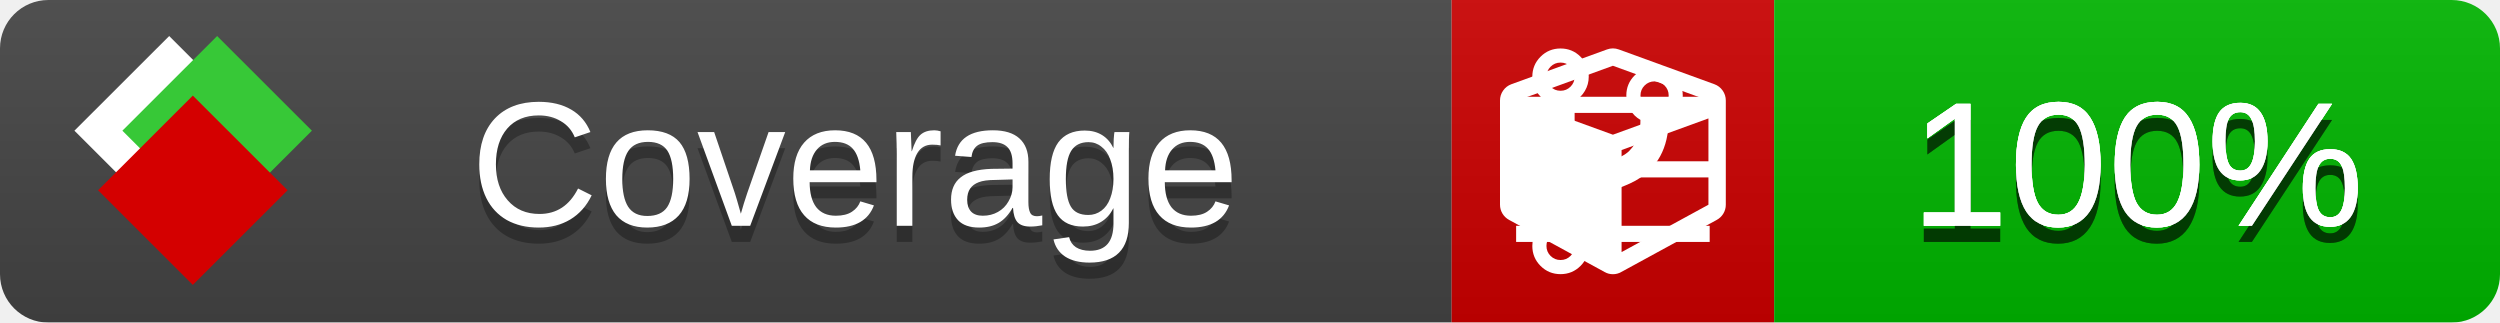
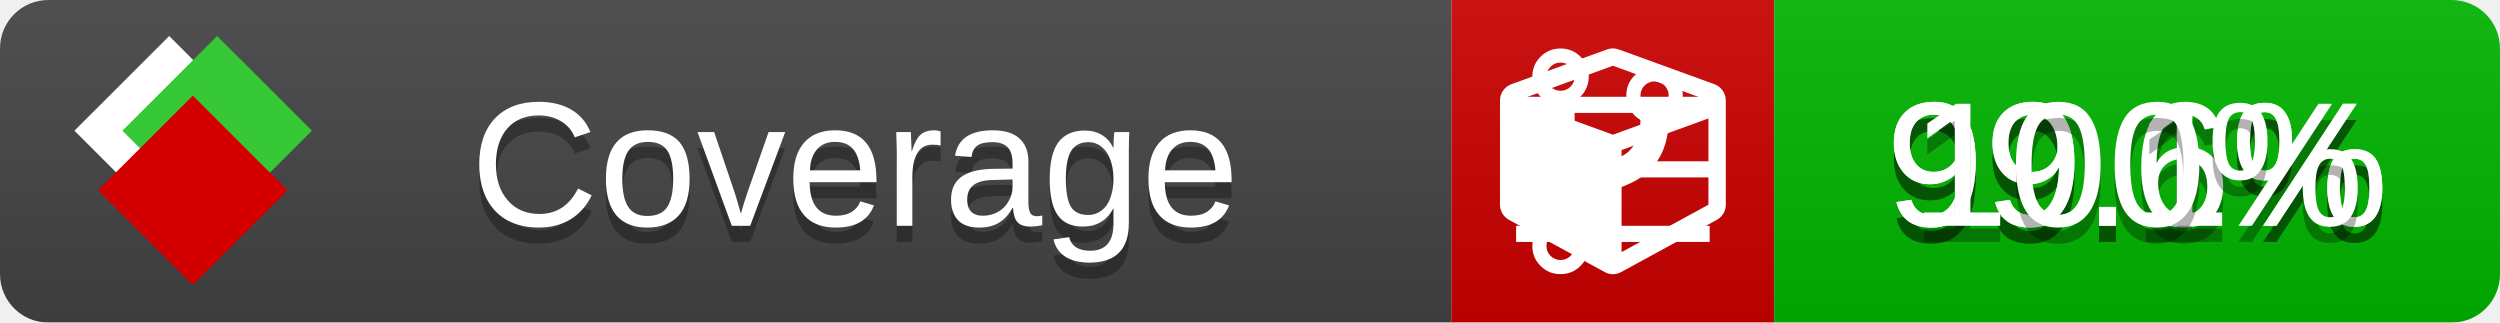
<svg xmlns="http://www.w3.org/2000/svg" xmlns:xlink="http://www.w3.org/1999/xlink" width="155" height="20">
  <style type="text/css">
          
            @keyframes fade1 {
                0% { visibility: visible; opacity: 1; }
               27% { visibility: visible; opacity: 1; }
               33% { visibility: hidden; opacity: 0; }
               60% { visibility: hidden; opacity: 0; }
               66% { visibility: hidden; opacity: 0; }
               93% { visibility: hidden; opacity: 0; }
              100% { visibility: visible; opacity: 1; }
            }
            @keyframes fade2 {
                0% { visibility: hidden; opacity: 0; }
               27% { visibility: hidden; opacity: 0; }
               33% { visibility: visible; opacity: 1; }
               60% { visibility: visible; opacity: 1; }
               66% { visibility: hidden; opacity: 0; }
               93% { visibility: hidden; opacity: 0; }
              100% { visibility: hidden; opacity: 0; }
            }
            @keyframes fade3 {
                0% { visibility: hidden; opacity: 0; }
               27% { visibility: hidden; opacity: 0; }
               33% { visibility: hidden; opacity: 0; }
               60% { visibility: hidden; opacity: 0; }
               66% { visibility: visible; opacity: 1; }
               93% { visibility: visible; opacity: 1; }
              100% { visibility: hidden; opacity: 0; }
            }
            .linecoverage {
                animation-duration: 15s;
                animation-name: fade1;
                animation-iteration-count: infinite;
            }
            .branchcoverage {
                animation-duration: 15s;
                animation-name: fade2;
                animation-iteration-count: infinite;
            }
            .methodcoverage {
                animation-duration: 15s;
                animation-name: fade3;
                animation-iteration-count: infinite;
            }
          
    </style>
  <defs>
    <linearGradient id="gradient" x2="0" y2="100%">
      <stop offset="0" stop-color="#bbb" stop-opacity=".1" />
      <stop offset="1" stop-opacity=".1" />
    </linearGradient>
    <linearGradient id="c">
      <stop offset="0" stop-color="#d40000" />
      <stop offset="1" stop-color="#ff2a2a" />
    </linearGradient>
    <linearGradient id="a">
      <stop offset="0" stop-color="#e0e0de" />
      <stop offset="1" stop-color="#fff" />
    </linearGradient>
    <linearGradient id="b">
      <stop offset="0" stop-color="#37c837" />
      <stop offset="1" stop-color="#217821" />
    </linearGradient>
    <linearGradient xlink:href="#a" id="e" x1="106.44" x2="69.96" y1="-11.96" y2="-46.84" gradientTransform="matrix(-.8426 -.00045 -.00045 -.8426 -94.27 -75.82)" gradientUnits="userSpaceOnUse" />
    <linearGradient xlink:href="#b" id="f" x1="56.19" x2="77.97" y1="-23.45" y2="10.62" gradientTransform="matrix(.8426 .00045 .00045 .8426 94.27 75.82)" gradientUnits="userSpaceOnUse" />
    <linearGradient xlink:href="#c" id="g" x1="79.98" x2="132.9" y1="10.79" y2="10.79" gradientTransform="matrix(.8426 .00045 .00045 .8426 94.27 75.82)" gradientUnits="userSpaceOnUse" />
    <mask id="mask">
      <rect width="155" height="20" rx="3" fill="#fff" />
    </mask>
    <g id="icon" transform="matrix(.04486 0 0 .04481 -.48 -.63)">
      <rect width="52.92" height="52.92" x="-109.72" y="-27.13" fill="url(#e)" transform="rotate(-135)" />
      <rect width="52.92" height="52.92" x="70.19" y="-39.18" fill="url(#f)" transform="rotate(45)" />
      <rect width="52.92" height="52.92" x="80.05" y="-15.74" fill="url(#g)" transform="rotate(45)" />
    </g>
  </defs>
  <g mask="url(#mask)">
    <rect x="0" y="0" width="90" height="20" fill="#444" />
    <rect x="90" y="0" width="20" height="20" fill="#c00" />
    <rect x="110" y="0" width="45" height="20" fill="#00B600" />
    <rect x="0" y="0" width="155" height="20" fill="url(#gradient)" />
  </g>
  <g>
    <path class="linecoverage" stroke="#fff" d="M94 6.5 h12 M94 10.5 h12 M94 14.5 h12" />
    <path class="branchcoverage" fill="#fff" d="m 97.628,15.247 q 0,-0.364 -0.255,-0.619 -0.255,-0.255 -0.619,-0.255 -0.364,0 -0.619,0.255 -0.255,0.255 -0.255,0.619 0,0.364 0.255,0.619 0.255,0.255 0.619,0.255 0.364,0 0.619,-0.255 0.255,-0.255 0.255,-0.619 z m 0,-10.493 q 0,-0.364 -0.255,-0.619 -0.255,-0.255 -0.619,-0.255 -0.364,0 -0.619,0.255 -0.255,0.255 -0.255,0.619 0,0.364 0.255,0.619 0.255,0.255 0.619,0.255 0.364,0 0.619,-0.255 0.255,-0.255 0.255,-0.619 z m 5.83,1.166 q 0,-0.364 -0.255,-0.619 -0.255,-0.255 -0.619,-0.255 -0.364,0 -0.619,0.255 -0.255,0.255 -0.255,0.619 0,0.364 0.255,0.619 0.255,0.255 0.619,0.255 0.364,0 0.619,-0.255 0.255,-0.255 0.255,-0.619 z m 0.874,0 q 0,0.474 -0.237,0.879 -0.237,0.405 -0.638,0.633 -0.018,2.614 -2.059,3.771 -0.619,0.346 -1.849,0.738 -1.166,0.364 -1.544,0.647 -0.378,0.282 -0.378,0.911 l 0,0.237 q 0.401,0.228 0.638,0.633 0.237,0.405 0.237,0.879 0,0.729 -0.51,1.239 -0.51,0.51 -1.239,0.51 -0.729,0 -1.239,-0.51 -0.51,-0.51 -0.51,-1.239 0,-0.474 0.237,-0.879 0.237,-0.405 0.638,-0.633 l 0,-7.469 q -0.401,-0.228 -0.638,-0.633 -0.237,-0.405 -0.237,-0.879 0,-0.729 0.51,-1.239 0.51,-0.51 1.239,-0.51 0.729,0 1.239,0.51 0.51,0.51 0.51,1.239 0,0.474 -0.237,0.879 -0.237,0.405 -0.638,0.633 l 0,4.527 q 0.492,-0.237 1.403,-0.519 0.501,-0.155 0.797,-0.269 0.296,-0.114 0.642,-0.282 0.346,-0.169 0.537,-0.36 0.191,-0.191 0.369,-0.465 0.178,-0.273 0.255,-0.633 0.077,-0.36 0.077,-0.833 -0.401,-0.228 -0.638,-0.633 -0.237,-0.405 -0.237,-0.879 0,-0.729 0.51,-1.239 0.51,-0.51 1.239,-0.51 0.729,0 1.239,0.51 0.51,0.51 0.51,1.239 z" />
    <path class="methodcoverage" fill="#fff" d="m 100.538,15.629 5.385,-2.936 v -5.351 l -5.385,1.96 z M 100,8.351 105.873,6.214 100,4.077 94.127,6.214 Z m 7,-2.12 v 6.462 q 0,0.294 -0.151,0.547 -0.151,0.252 -0.412,0.395 l -5.923,3.231 q -0.236,0.135 -0.513,0.135 -0.278,0 -0.513,-0.135 l -5.923,-3.231 Q 93.303,13.492 93.151,13.239 93,12.987 93,12.692 v -6.462 q 0,-0.337 0.194,-0.614 0.194,-0.278 0.513,-0.395 l 5.923,-2.154 q 0.185,-0.067 0.37,-0.067 0.185,0 0.37,0.067 l 5.923,2.154 q 0.32,0.118 0.513,0.395 Q 107,5.894 107,6.231 Z" />
  </g>
  <g fill="#fff" text-anchor="middle" font-family="Verdana,Arial,Geneva,sans-serif" font-size="11">
    <a xlink:href="https://github.com/danielpalme/ReportGenerator" target="_top">
      <use xlink:href="#icon" transform="translate(3,1) scale(3.5)" />
    </a>
    <text x="53" y="15" fill="#010101" fill-opacity=".3">Coverage</text>
    <text x="53" y="14" fill="#fff">Coverage</text>
-     <text class="linecoverage" x="132.5" y="15" fill="#010101" fill-opacity=".3">100%</text>
-     <text class="linecoverage" x="132.5" y="14">100%</text>
-     <text class="branchcoverage" x="132.5" y="15" fill="#010101" fill-opacity=".3">100%</text>
-     <text class="branchcoverage" x="132.5" y="14">100%</text>
+     <text class="linecoverage" x="132.5" y="15" fill="#010101" fill-opacity=".3">99.6%</text>
+     <text class="linecoverage" x="132.5" y="14">99.6%</text>
+     <text class="branchcoverage" x="132.5" y="15" fill="#010101" fill-opacity=".3">99.1%</text>
+     <text class="branchcoverage" x="132.5" y="14">99.1%</text>
    <text class="methodcoverage" x="132.5" y="15" fill="#010101" fill-opacity=".3">100%</text>
    <text class="methodcoverage" x="132.5" y="14">100%</text>
  </g>
  <g>
    <rect class="linecoverage" x="90" y="0" width="65" height="20" fill-opacity="0" />
    <rect class="branchcoverage" x="90" y="0" width="65" height="20" fill-opacity="0" />
    <rect class="methodcoverage" x="90" y="0" width="65" height="20" fill-opacity="0" />
  </g>
</svg>
